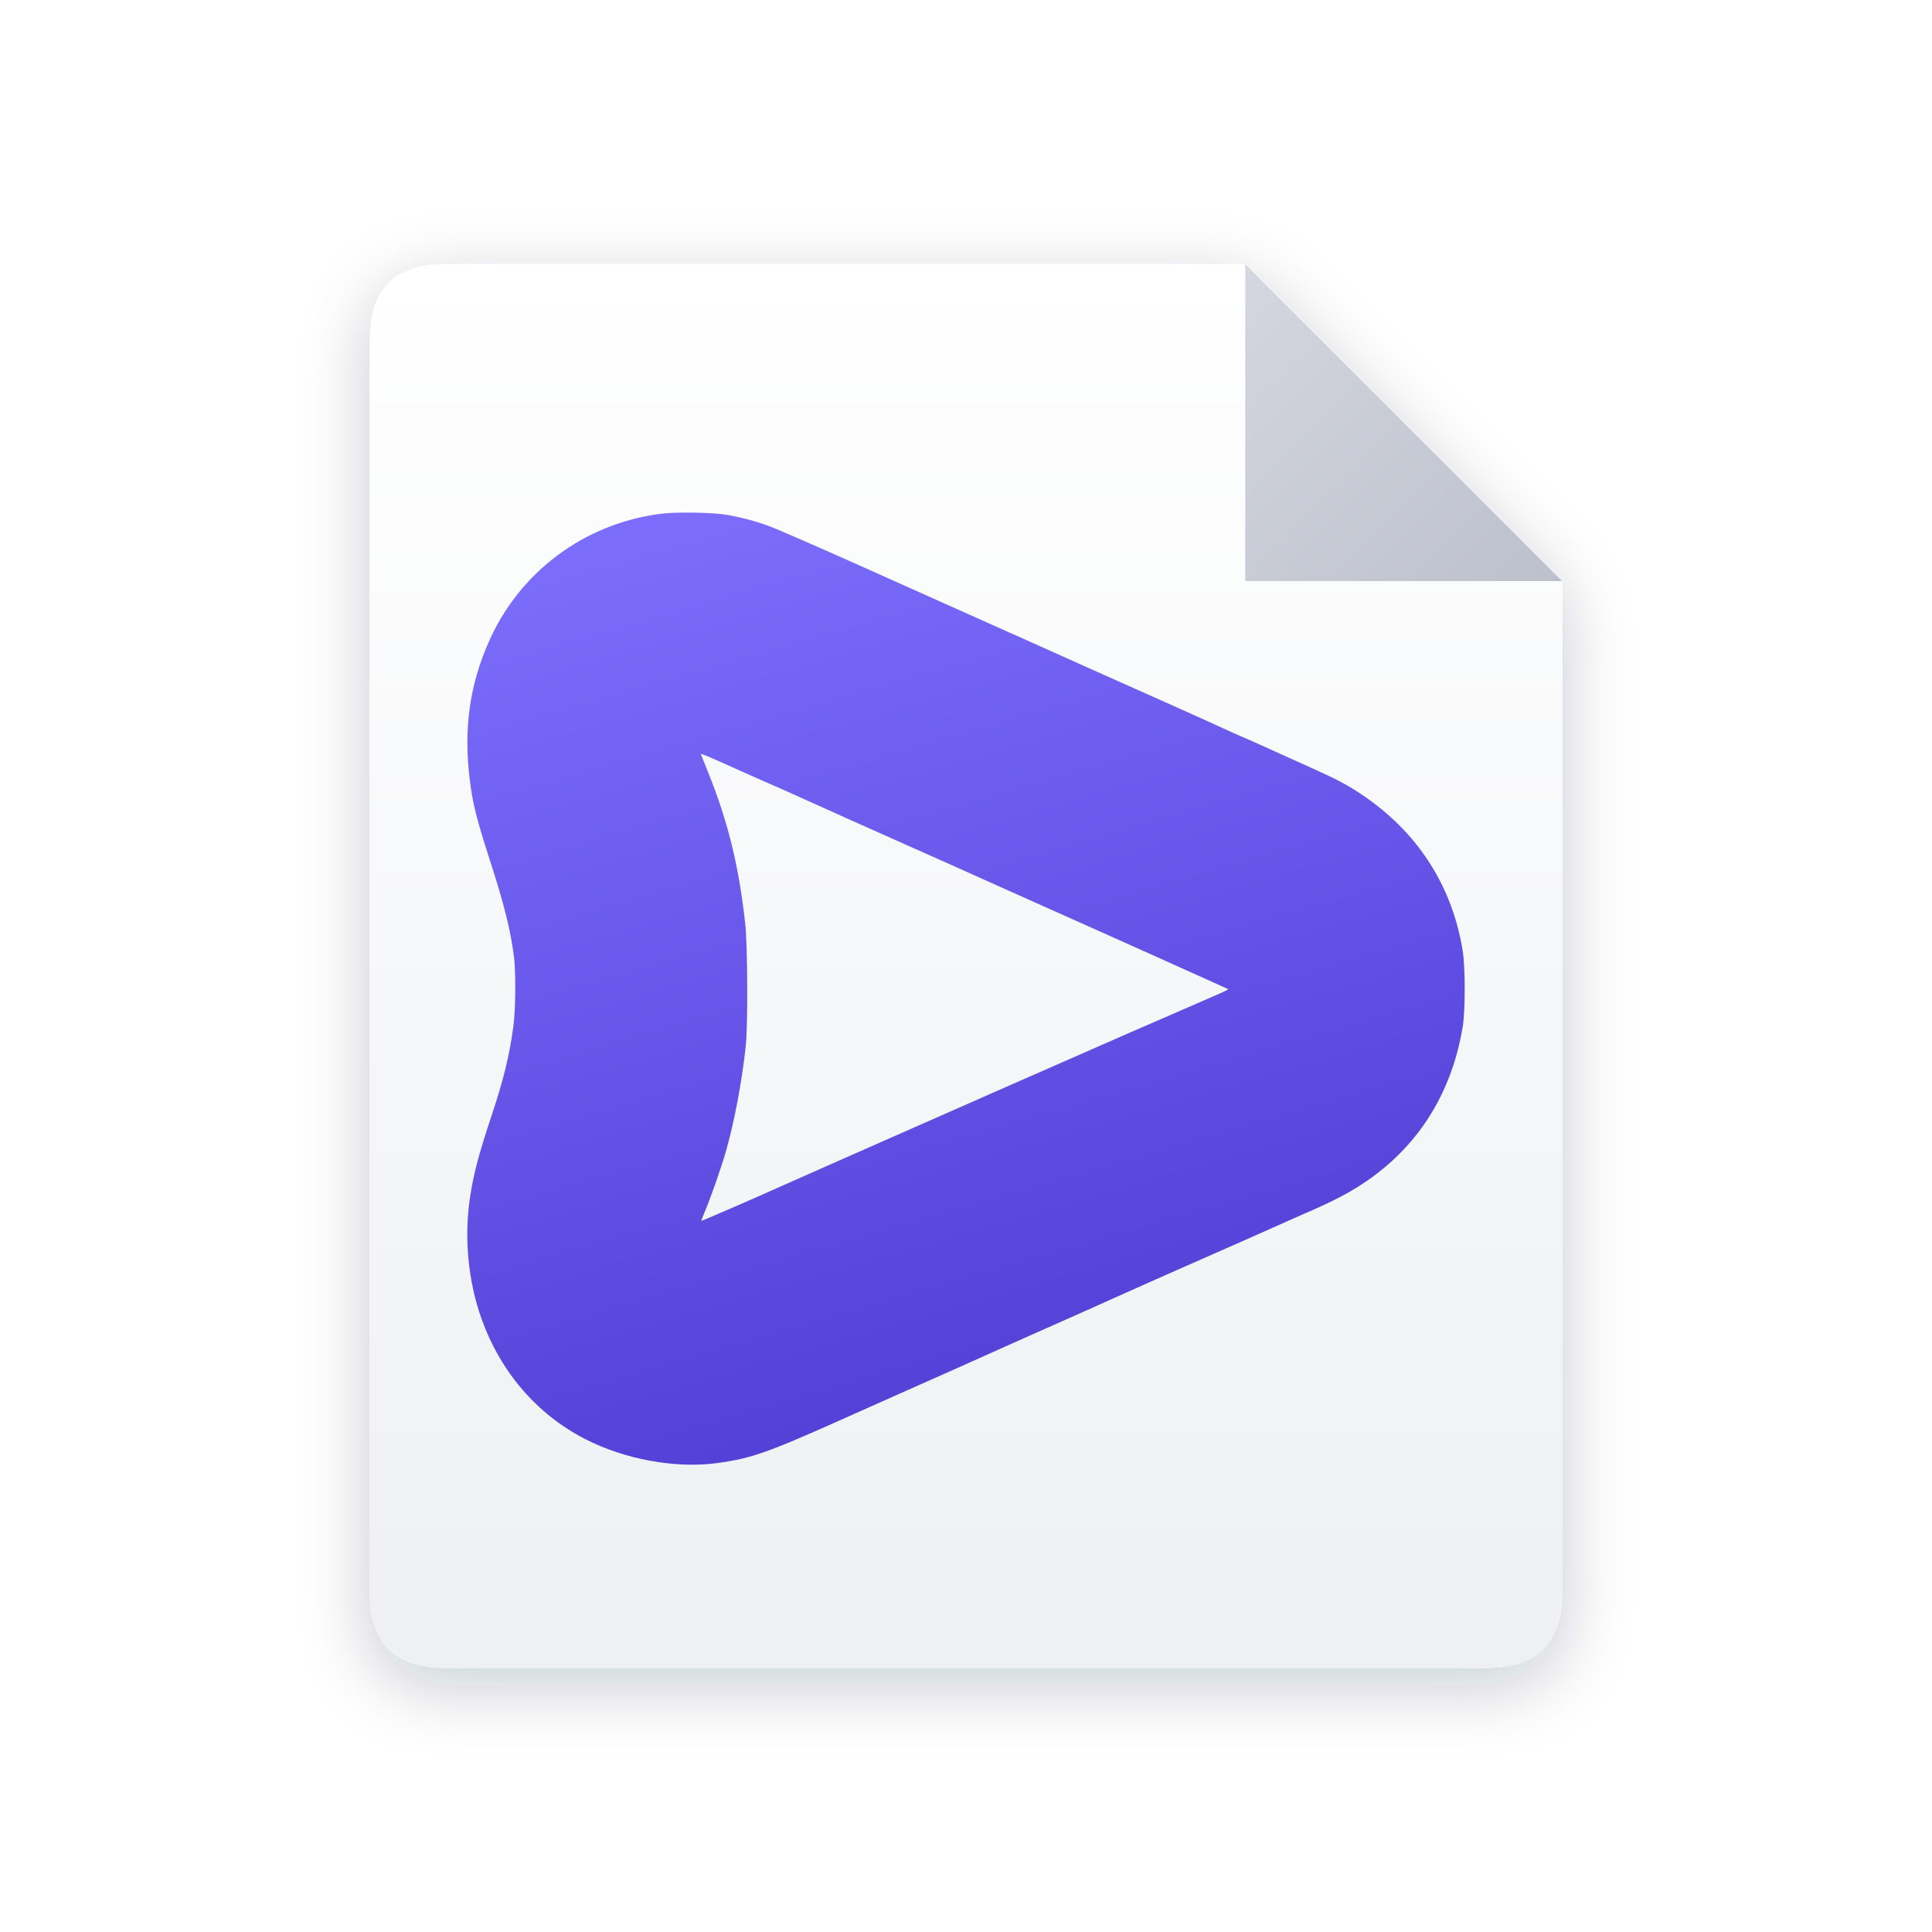
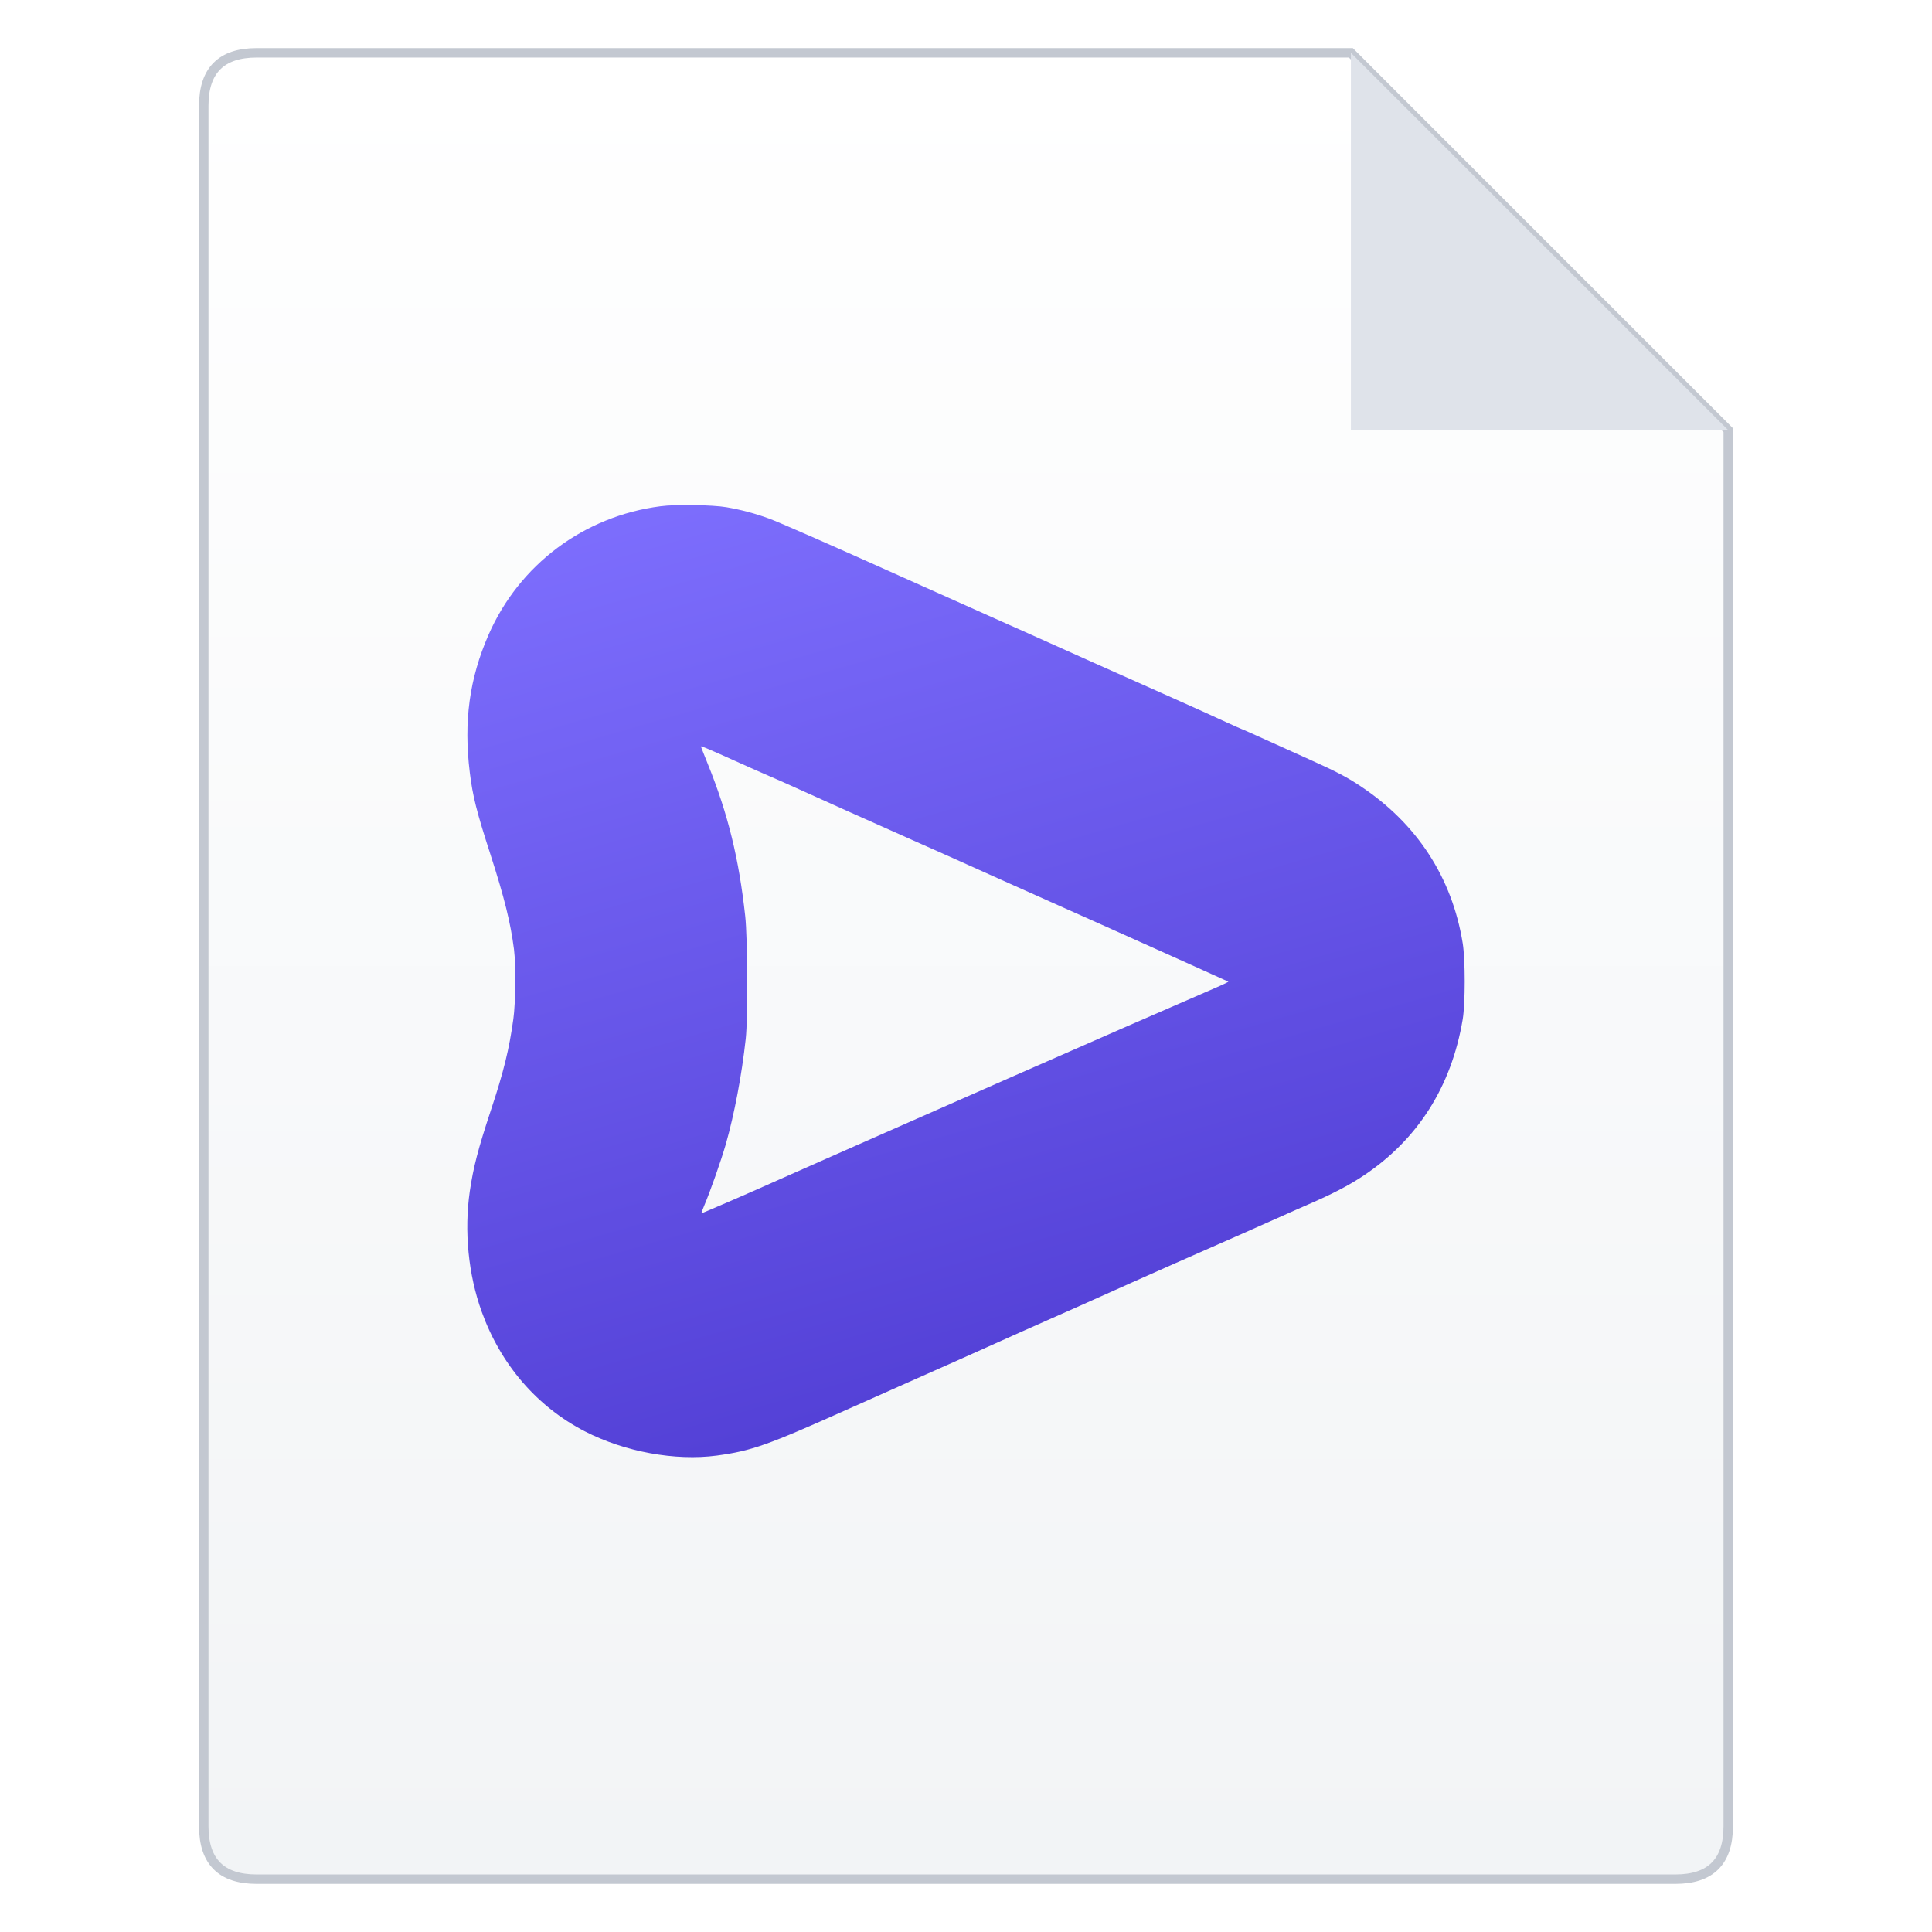
<svg xmlns="http://www.w3.org/2000/svg" width="256" height="256" viewBox="0 0 1024 1024">
  <defs>
    <linearGradient id="c" x1="0" y1="0" x2="0.3" y2="1">
      <stop offset="0" stop-color="#7f70ff" />
      <stop offset="1" stop-color="#5340d6" />
    </linearGradient>
    <linearGradient id="sheet" x1="0" y1="0" x2="0" y2="1">
      <stop offset="0" stop-color="#ffffff" />
-       <stop offset="1" stop-color="#eef0f3" />
+       <stop offset="1" stop-color="#f2f4f6" />
    </linearGradient>
-     <linearGradient id="foldg" x1="0" y1="0" x2="1" y2="1">
-       <stop offset="0" stop-color="#d4d7df" />
-       <stop offset="1" stop-color="#bcc0cb" />
-     </linearGradient>
-     <filter id="sh" x="-20%" y="-20%" width="140%" height="140%">
-       <feDropShadow dx="0" dy="10" stdDeviation="18" flood-color="#1b2030" flood-opacity="0.22" />
-     </filter>
  </defs>
-   <path filter="url(#sh)" fill="url(#sheet)" d="M236 140 L660 140 L828 308 L828 844 Q828 884 788 884 L236 884 Q196 884 196 844 L196 180 Q196 140 236 140 Z" />
-   <path fill="url(#foldg)" d="M660 140 L828 308 L660 308 Z" />
-   <g transform="translate(512 524) scale(0.56) translate(-512 -512)">
+   <path fill="url(#sheet)" stroke="#c3c8d1" stroke-width="5" d="M 136 28 L 716 28 L 916 228 L 916 968 Q 916 996 888 996 L 136 996 Q 108 996 108 968 L 108 56 Q 108 28 136 28 Z" />
+   <path fill="#dfe3ea" d="M 716 28 L 916 228 L 716 228 Z" />
+   <g transform="translate(512 520) scale(0.56) translate(-512 -512)">
    <path fill="url(#c)" fill-rule="evenodd" d="M 222.85,62.58 C 150.41,71.93 89.14,117.81 60.07,184.31 C 41.96,225.76 36.43,266.5 42.36,314.59 C 45.08,336.82 48.8,351.71 61.88,392.06 C 75.16,433.3 80.89,456.44 84.21,482.1 C 86.03,496.69 85.72,532.6 83.61,547.69 C 79.69,576.26 74.46,597.69 62.38,634.01 C 50.21,670.73 45.68,688.34 42.36,710.97 C 36.93,748.6 40.95,789.65 53.53,824.66 C 71.64,875.06 105.94,914.8 151.42,938.24 C 189.04,957.56 236.73,966.31 276.17,961.08 C 309.27,956.55 323.65,951.52 401.92,916.41 C 415.51,910.37 436.33,901.12 448.2,895.79 C 489.25,877.58 527.28,860.67 542.27,853.83 C 550.62,850.11 571.14,840.86 588.04,833.41 C 604.95,825.97 627.98,815.7 639.35,810.57 C 650.72,805.54 665.91,798.7 673.06,795.48 C 686.03,789.65 724.87,772.44 773.66,751.02 C 787.44,744.88 803.84,737.63 809.88,734.92 C 816.01,732.1 827.79,726.97 836.04,723.35 C 859.17,713.29 874.06,705.54 887.85,696.39 C 939.46,662.18 971.45,611.88 982.11,548.2 C 984.63,533 984.63,491.76 982.11,476.16 C 972.05,413.89 938.75,362.78 885.03,327.27 C 872.15,318.72 862.7,313.79 837.04,302.22 C 785.83,279.08 773.06,273.34 772.65,273.34 C 772.45,273.34 766.22,270.53 758.87,267.21 C 751.53,263.79 741.16,259.06 735.93,256.74 C 730.7,254.43 719.64,249.4 711.29,245.68 C 703.04,241.95 690.36,236.32 683.12,233.1 C 671.24,227.87 599.21,195.68 572.45,183.6 C 566.41,180.89 557.56,176.86 552.83,174.85 C 544.58,171.13 485.13,144.57 453.23,130.28 C 383.21,98.79 335.22,77.77 325.67,74.25 C 312.79,69.52 299.31,65.9 285.22,63.48 C 272.14,61.27 236.93,60.66 222.85,62.58 M 293.27,303.52 C 305.75,309.16 320.23,315.6 325.46,317.81 C 330.7,320.02 342.27,325.15 351.12,329.18 C 369.63,337.63 423.35,361.67 462.29,378.98 C 488.65,390.65 498.71,395.18 538.75,413.18 C 550.12,418.21 574.06,428.98 592.07,437.03 C 628.89,453.43 650.62,463.18 687.14,479.58 C 701.02,485.82 721.14,494.88 731.91,499.7 C 742.67,504.53 753.54,509.46 755.95,510.57 L 760.38,512.58 L 757.16,514.29 C 755.35,515.2 750.42,517.41 746.19,519.22 C 736.64,523.35 692.07,542.76 664.5,554.74 C 582.31,590.75 521.24,617.61 435.12,655.64 C 416.61,663.89 389.45,675.86 374.76,682.3 C 360.07,688.74 342.27,696.69 335.02,699.91 C 312.79,709.97 261.78,732.1 261.48,731.8 C 261.38,731.7 262.59,728.38 264.2,724.56 C 269.83,711.38 280.09,682.3 284.72,666.21 C 292.77,637.83 299.71,601.42 303.53,566.61 C 305.65,547.29 305.34,471.43 303.03,450.41 C 297.09,396.18 286.83,354.03 267.72,306.74 C 264.1,297.69 261.08,290.14 261.08,289.94 C 261.08,289.24 268.72,292.46 293.27,303.52" />
  </g>
</svg>
